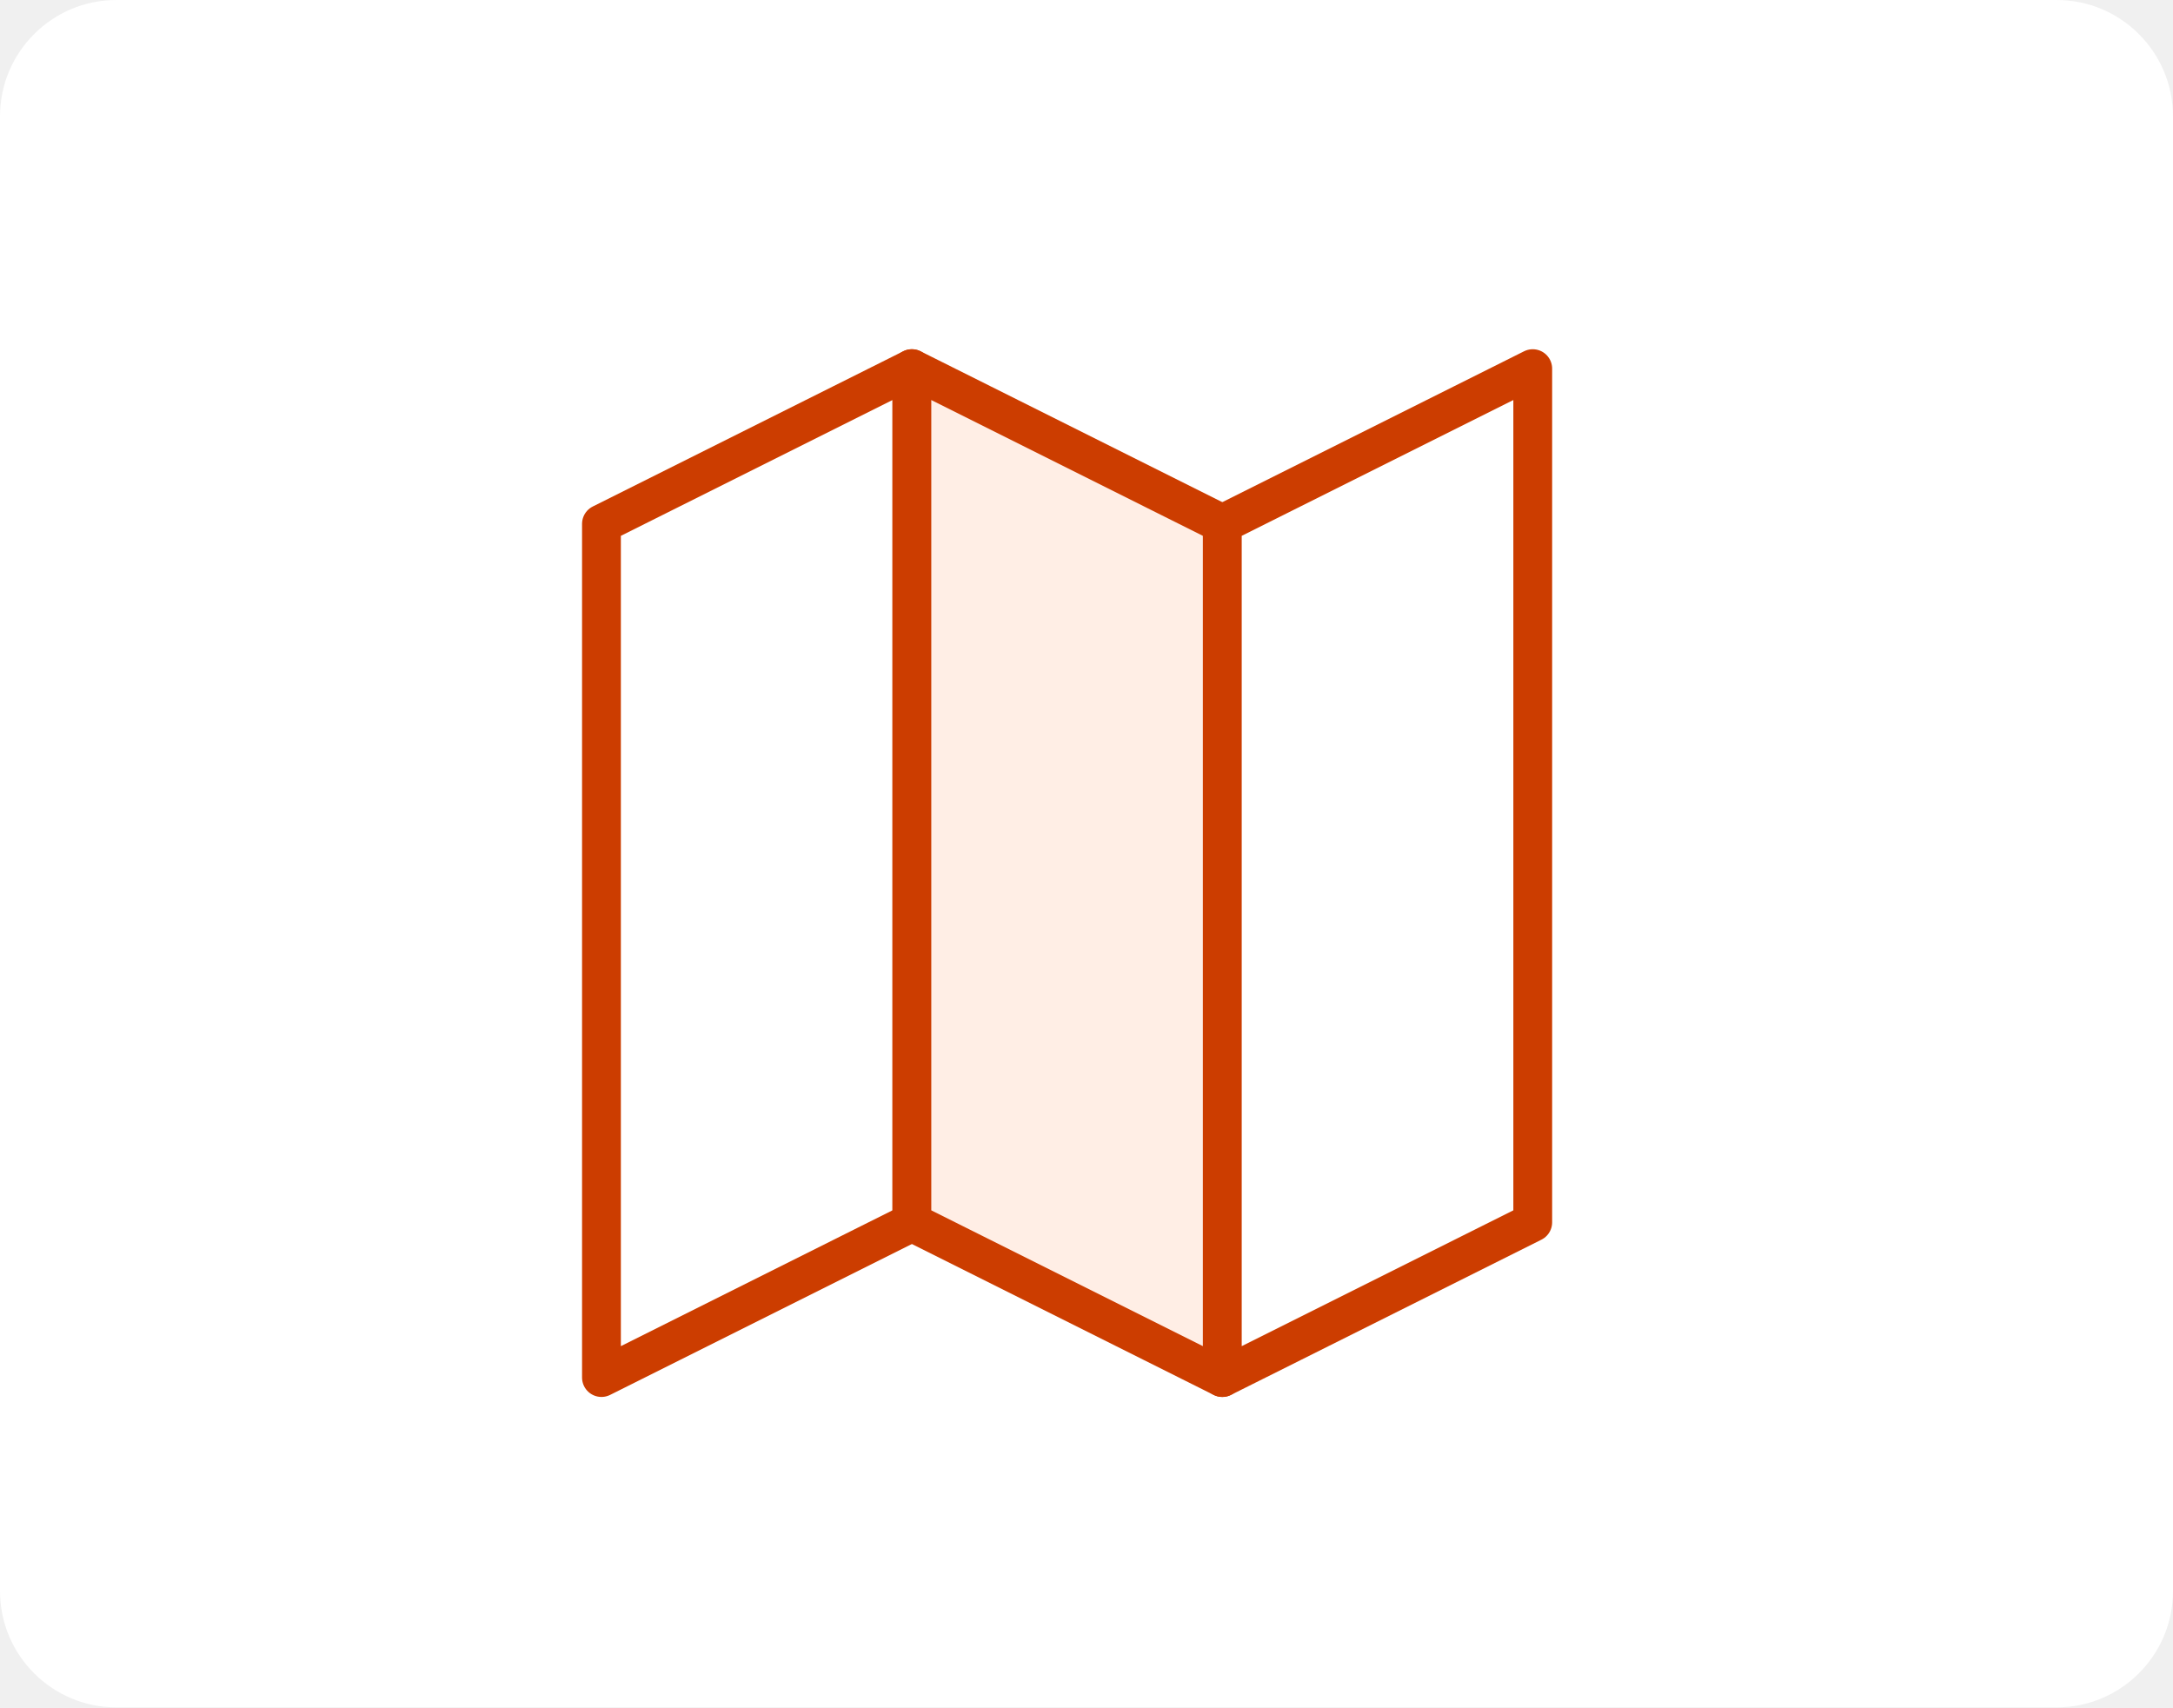
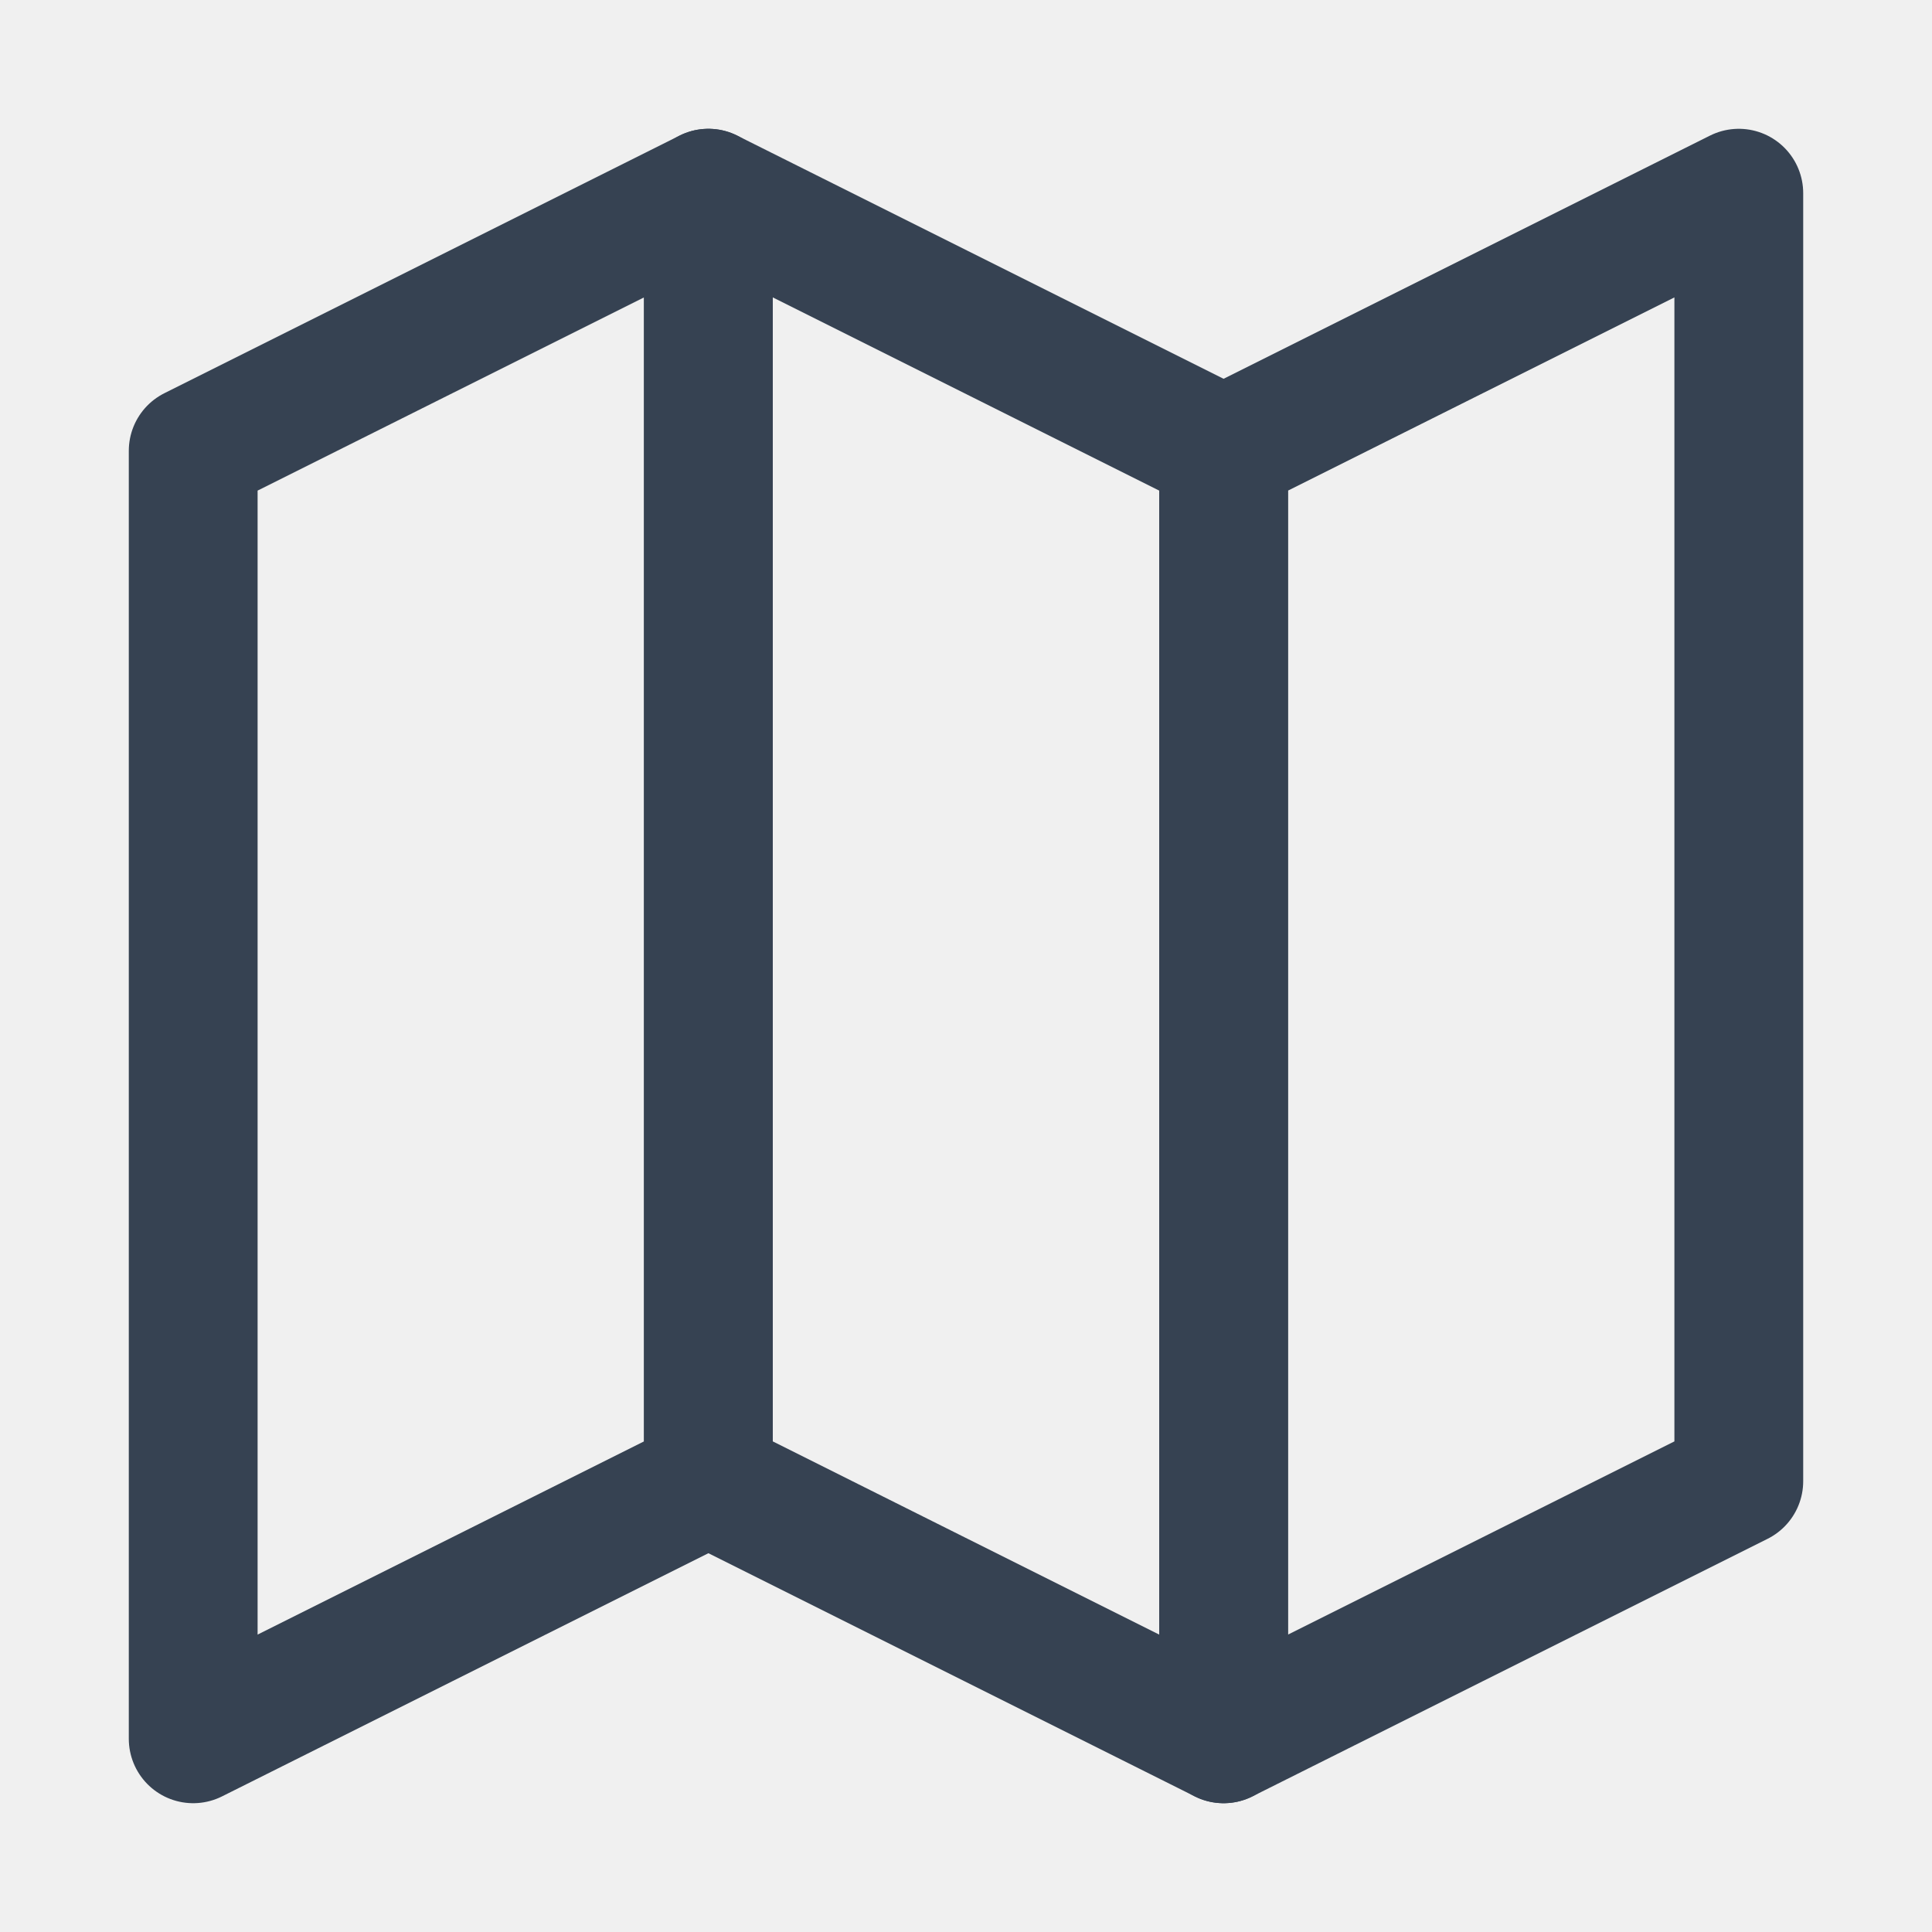
- <svg xmlns="http://www.w3.org/2000/svg" width="56" height="44" viewBox="0 0 56 44" fill="none">
-   <rect width="56" height="44" rx="3" fill="white" />
-   <path d="M15.5 13.5L23.5 9.5V31.5L15.5 35.5V13.5Z" fill="white" stroke="#CC3D00" stroke-linecap="round" stroke-linejoin="round" />
-   <path d="M31.5 13.5L23.5 9.5V31.5L31.5 35.5V13.5Z" fill="#FFEEE5" stroke="#CC3D00" stroke-linecap="round" stroke-linejoin="round" />
-   <path d="M31.5 13.5L39.5 9.5V31.5L31.5 35.5V13.5Z" fill="white" stroke="#CC3D00" stroke-linecap="round" stroke-linejoin="round" />
+ <svg xmlns="http://www.w3.org/2000/svg" width="30" height="30" viewBox="0 0 30 30" fill="none">
+   <path d="M3 7L11 3V23L3 27V7Z" stroke="#364252" stroke-width="2" stroke-linecap="round" stroke-linejoin="round" />
+   <path d="M19 7L11 3V23L19 27V7Z" stroke="#364252" stroke-width="2" stroke-linecap="round" stroke-linejoin="round" />
+   <path d="M19 7L27 3V23L19 27V7Z" stroke="#364252" stroke-width="2" stroke-linecap="round" stroke-linejoin="round" />
</svg>
